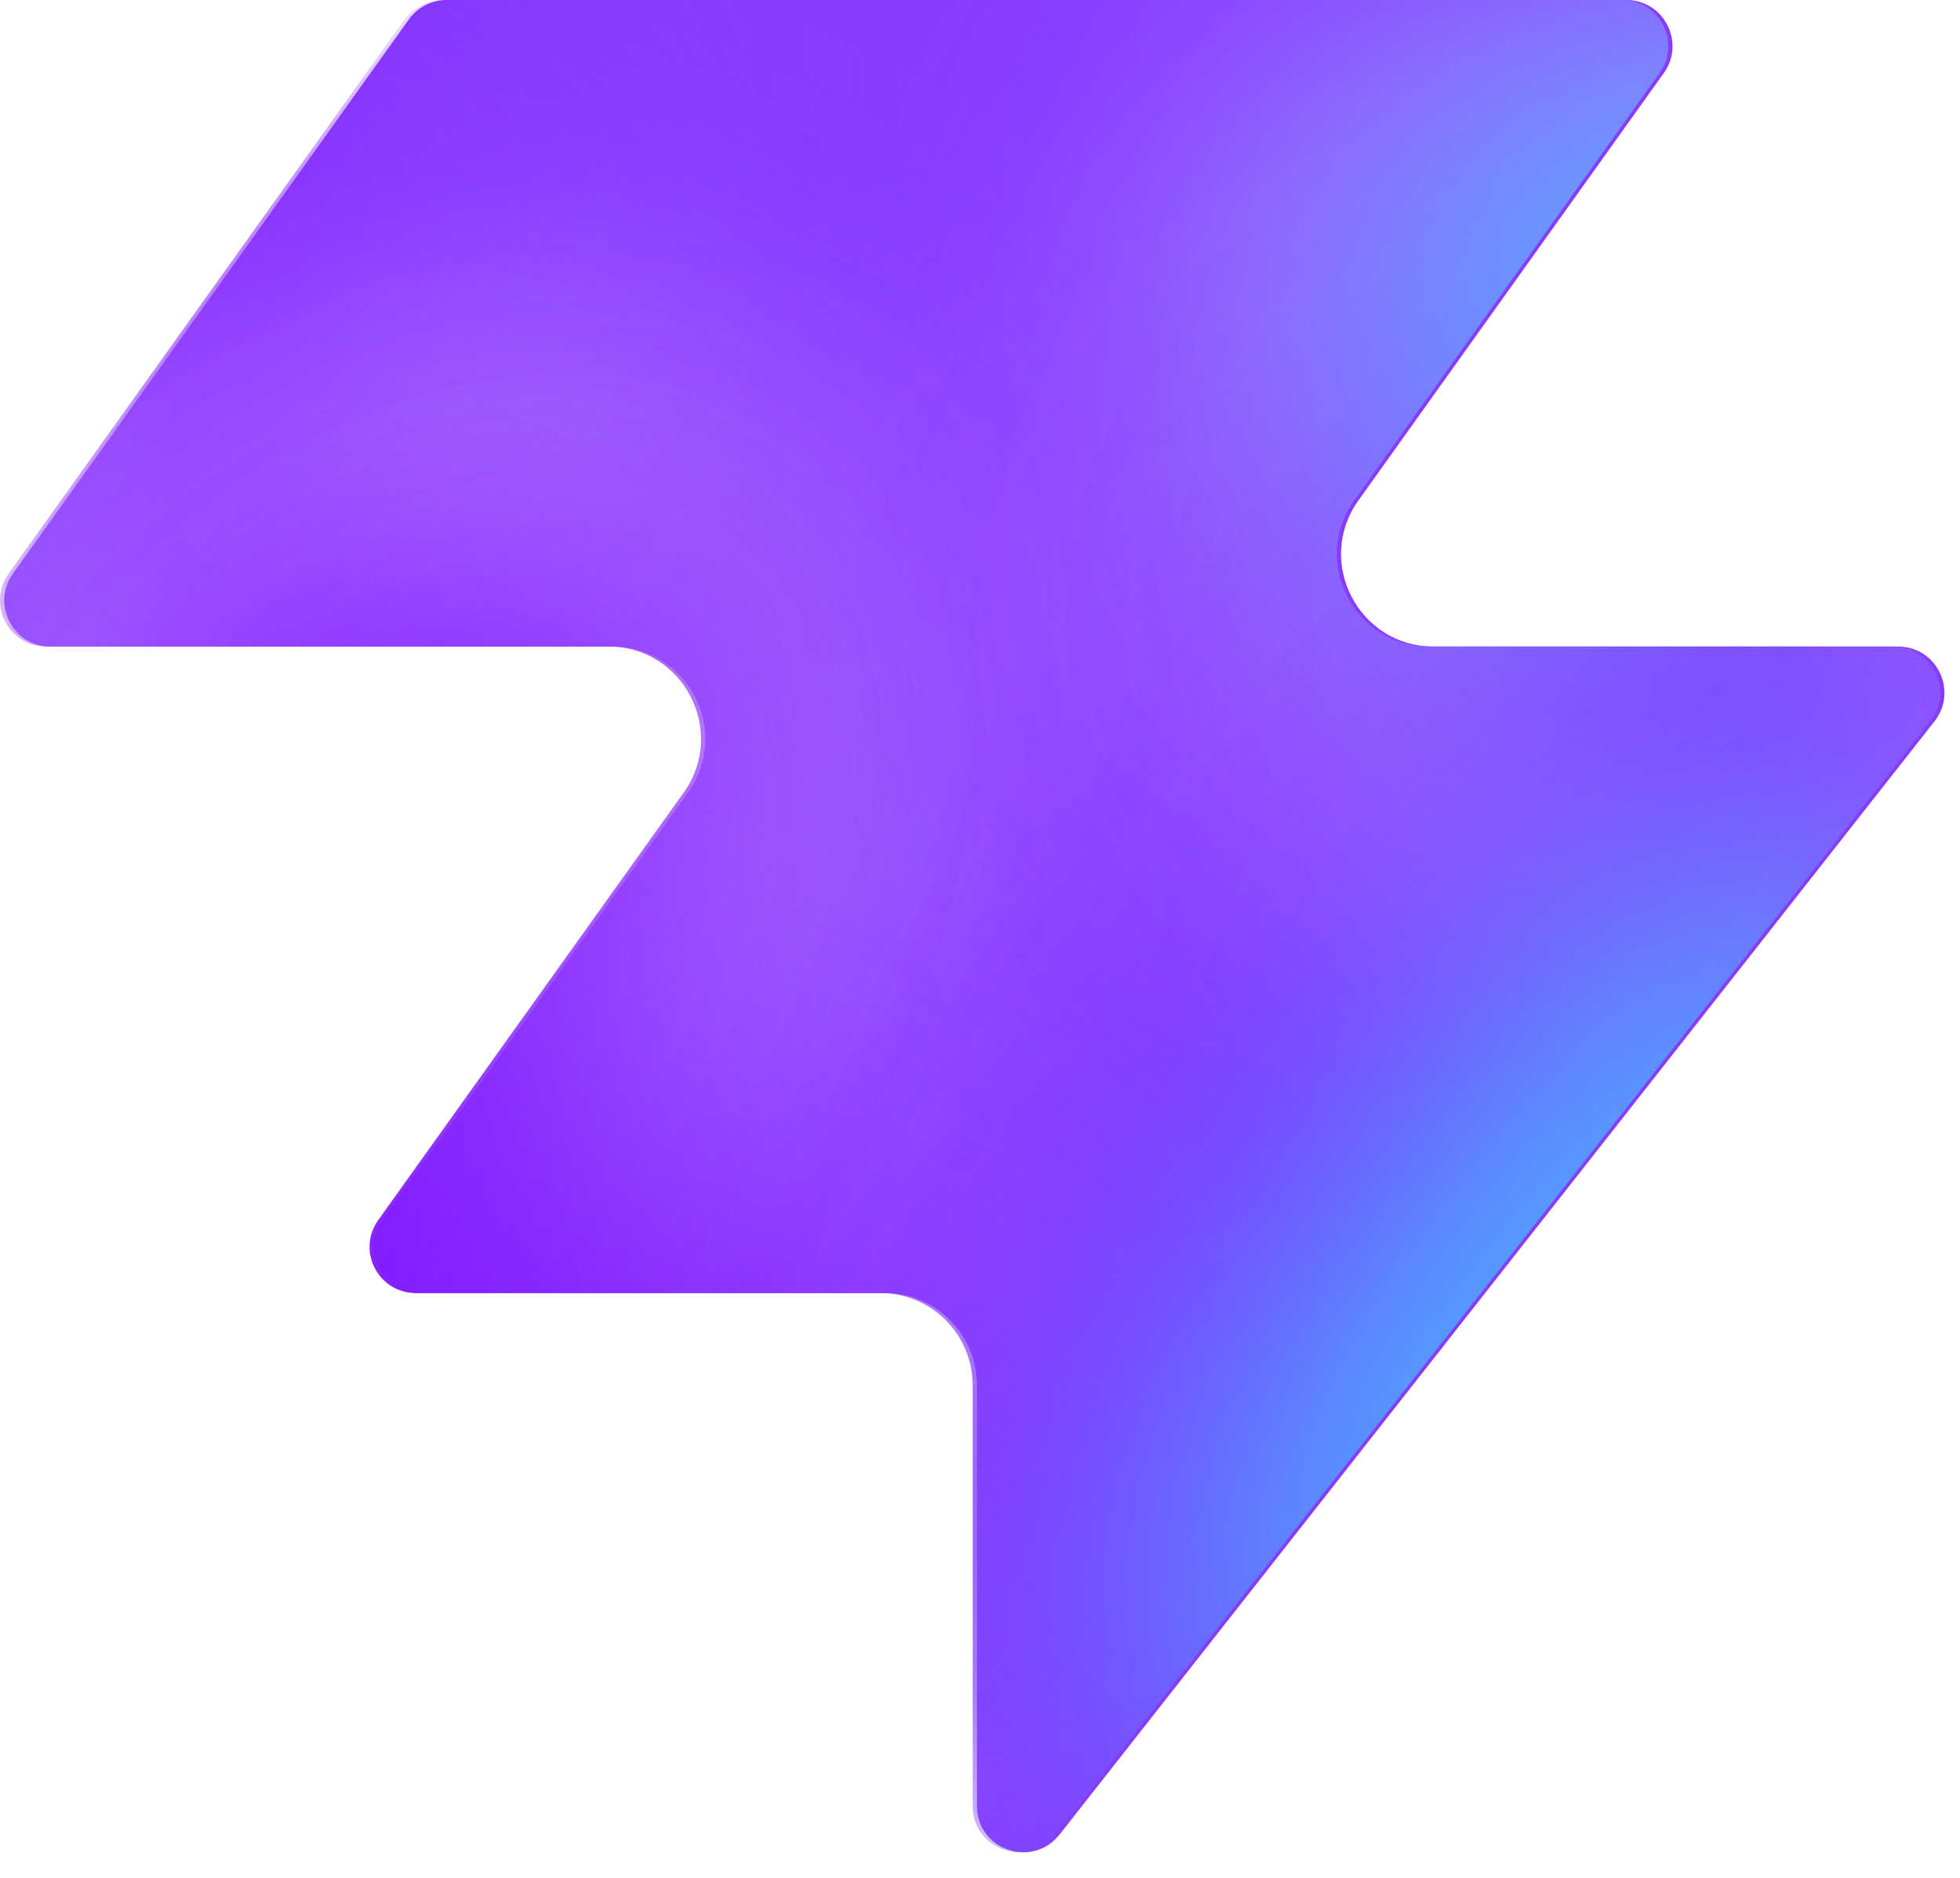
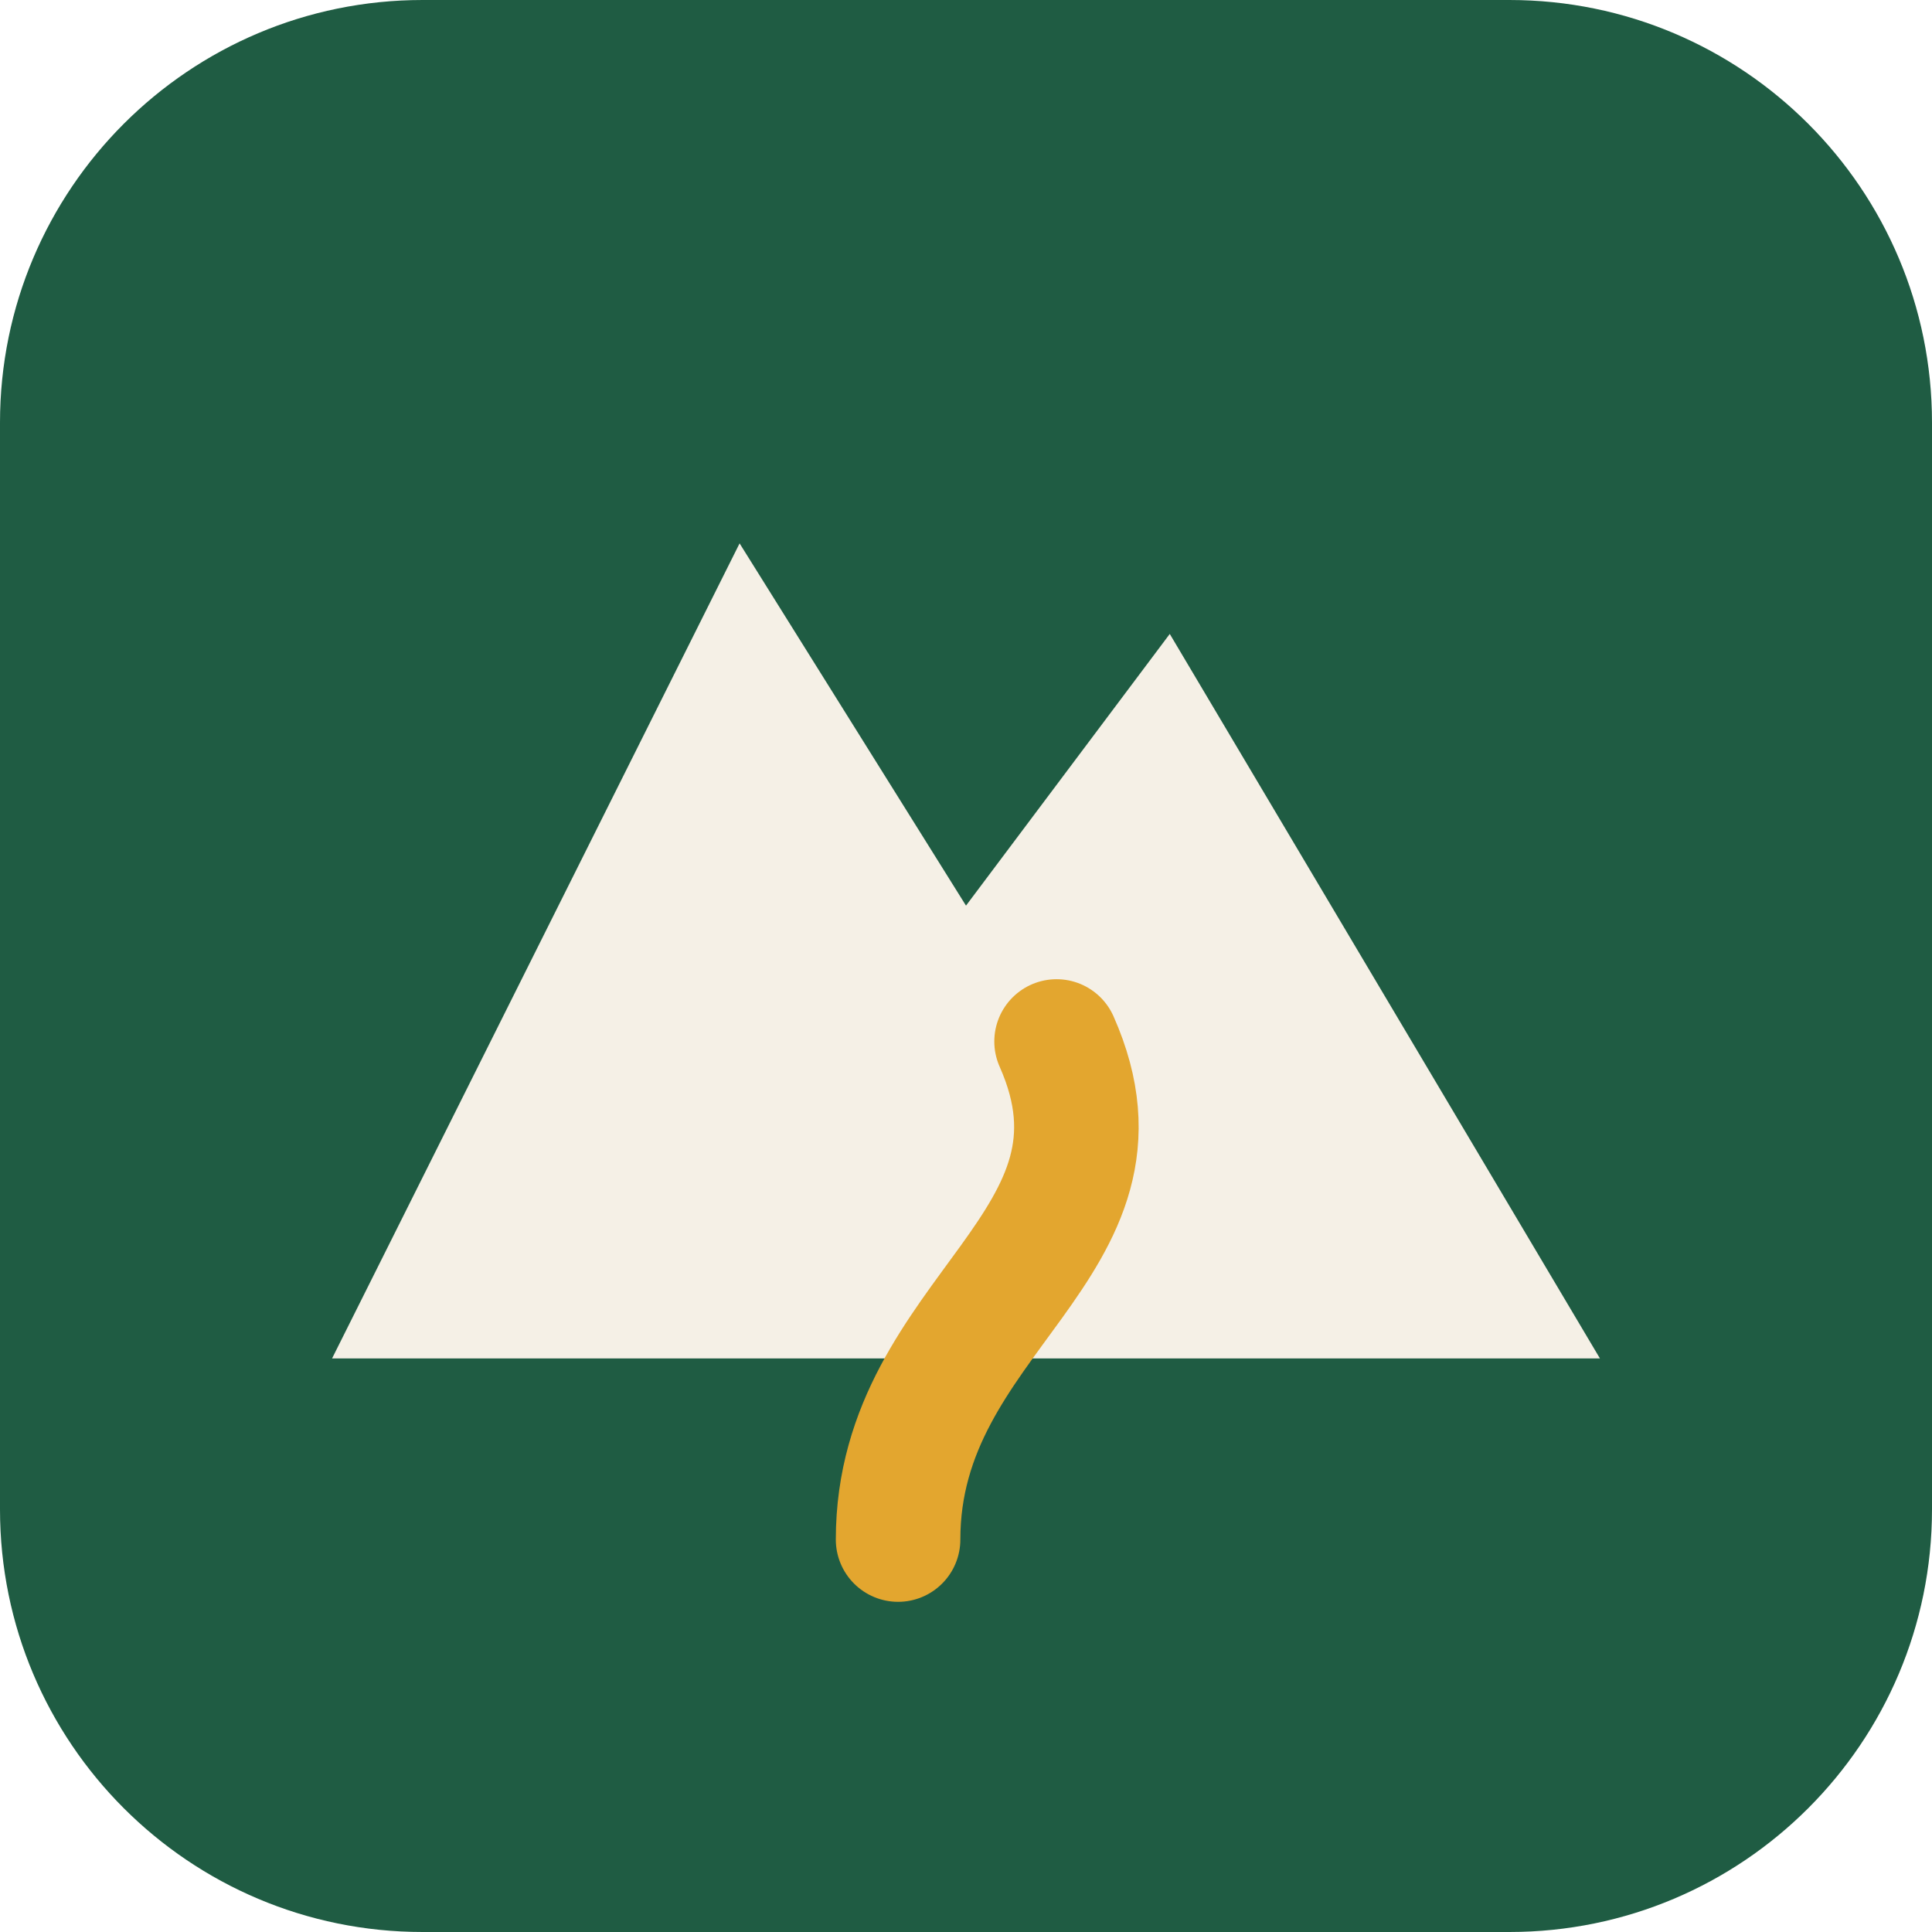
- <svg xmlns="http://www.w3.org/2000/svg" width="48" height="46" fill="none" viewBox="0 0 48 46">
-   <path fill="#863bff" d="M25.946 44.938c-.664.845-2.021.375-2.021-.698V33.937a2.26 2.26 0 0 0-2.262-2.262H10.287c-.92 0-1.456-1.04-.92-1.788l7.48-10.471c1.07-1.497 0-3.578-1.842-3.578H1.237c-.92 0-1.456-1.04-.92-1.788L10.013.474c.214-.297.556-.474.92-.474h28.894c.92 0 1.456 1.04.92 1.788l-7.48 10.471c-1.07 1.498 0 3.579 1.842 3.579h11.377c.943 0 1.473 1.088.89 1.83L25.947 44.94z" style="fill:#863bff;fill:color(display-p3 .525 .23 1);fill-opacity:1" />
-   <mask id="a" width="48" height="46" x="0" y="0" maskUnits="userSpaceOnUse" style="mask-type:alpha">
-     <path fill="#000" d="M25.842 44.938c-.664.844-2.021.375-2.021-.698V33.937a2.26 2.26 0 0 0-2.262-2.262H10.183c-.92 0-1.456-1.04-.92-1.788l7.48-10.471c1.07-1.498 0-3.579-1.842-3.579H1.133c-.92 0-1.456-1.04-.92-1.787L9.91.473c.214-.297.556-.474.92-.474h28.894c.92 0 1.456 1.04.92 1.788l-7.48 10.471c-1.07 1.498 0 3.578 1.842 3.578h11.377c.943 0 1.473 1.088.89 1.832L25.843 44.94z" style="fill:#000;fill-opacity:1" />
-   </mask>
-   <g mask="url(#a)">
-     <g filter="url(#b)">
-       <ellipse cx="5.508" cy="14.704" fill="#ede6ff" rx="5.508" ry="14.704" style="fill:#ede6ff;fill:color(display-p3 .927 .903 1);fill-opacity:1" transform="matrix(.00324 1 1 -.00324 -4.47 31.516)" />
-     </g>
-     <g filter="url(#c)">
-       <ellipse cx="10.399" cy="29.851" fill="#ede6ff" rx="10.399" ry="29.851" style="fill:#ede6ff;fill:color(display-p3 .927 .903 1);fill-opacity:1" transform="matrix(.00324 1 1 -.00324 -39.328 7.883)" />
-     </g>
-     <g filter="url(#d)">
-       <ellipse cx="5.508" cy="30.487" fill="#7e14ff" rx="5.508" ry="30.487" style="fill:#7e14ff;fill:color(display-p3 .492 .077 1);fill-opacity:1" transform="rotate(89.814 -25.913 -14.639)scale(1 -1)" />
-     </g>
-     <g filter="url(#e)">
-       <ellipse cx="5.508" cy="30.599" fill="#7e14ff" rx="5.508" ry="30.599" style="fill:#7e14ff;fill:color(display-p3 .492 .077 1);fill-opacity:1" transform="rotate(89.814 -32.644 -3.334)scale(1 -1)" />
-     </g>
-     <g filter="url(#f)">
-       <ellipse cx="5.508" cy="30.599" fill="#7e14ff" rx="5.508" ry="30.599" style="fill:#7e14ff;fill:color(display-p3 .492 .077 1);fill-opacity:1" transform="matrix(.00324 1 1 -.00324 -34.34 30.47)" />
-     </g>
-     <g filter="url(#g)">
-       <ellipse cx="14.072" cy="22.078" fill="#ede6ff" rx="14.072" ry="22.078" style="fill:#ede6ff;fill:color(display-p3 .927 .903 1);fill-opacity:1" transform="rotate(93.35 24.506 48.493)scale(-1 1)" />
-     </g>
-     <g filter="url(#h)">
-       <ellipse cx="3.47" cy="21.501" fill="#7e14ff" rx="3.47" ry="21.501" style="fill:#7e14ff;fill:color(display-p3 .492 .077 1);fill-opacity:1" transform="rotate(89.009 28.708 47.59)scale(-1 1)" />
-     </g>
-     <g filter="url(#i)">
-       <ellipse cx="3.47" cy="21.501" fill="#7e14ff" rx="3.47" ry="21.501" style="fill:#7e14ff;fill:color(display-p3 .492 .077 1);fill-opacity:1" transform="rotate(89.009 28.708 47.59)scale(-1 1)" />
-     </g>
-     <g filter="url(#j)">
-       <ellipse cx=".387" cy="8.972" fill="#7e14ff" rx="4.407" ry="29.108" style="fill:#7e14ff;fill:color(display-p3 .492 .077 1);fill-opacity:1" transform="rotate(39.51 .387 8.972)" />
-     </g>
-     <g filter="url(#k)">
-       <ellipse cx="47.523" cy="-6.092" fill="#7e14ff" rx="4.407" ry="29.108" style="fill:#7e14ff;fill:color(display-p3 .492 .077 1);fill-opacity:1" transform="rotate(37.892 47.523 -6.092)" />
-     </g>
-     <g filter="url(#l)">
-       <ellipse cx="41.412" cy="6.333" fill="#47bfff" rx="5.971" ry="9.665" style="fill:#47bfff;fill:color(display-p3 .28 .748 1);fill-opacity:1" transform="rotate(37.892 41.412 6.333)" />
-     </g>
-     <g filter="url(#m)">
-       <ellipse cx="-1.879" cy="38.332" fill="#7e14ff" rx="4.407" ry="29.108" style="fill:#7e14ff;fill:color(display-p3 .492 .077 1);fill-opacity:1" transform="rotate(37.892 -1.88 38.332)" />
-     </g>
-     <g filter="url(#n)">
-       <ellipse cx="-1.879" cy="38.332" fill="#7e14ff" rx="4.407" ry="29.108" style="fill:#7e14ff;fill:color(display-p3 .492 .077 1);fill-opacity:1" transform="rotate(37.892 -1.88 38.332)" />
-     </g>
-     <g filter="url(#o)">
-       <ellipse cx="35.651" cy="29.907" fill="#7e14ff" rx="4.407" ry="29.108" style="fill:#7e14ff;fill:color(display-p3 .492 .077 1);fill-opacity:1" transform="rotate(37.892 35.651 29.907)" />
-     </g>
-     <g filter="url(#p)">
-       <ellipse cx="38.418" cy="32.4" fill="#47bfff" rx="5.971" ry="15.297" style="fill:#47bfff;fill:color(display-p3 .28 .748 1);fill-opacity:1" transform="rotate(37.892 38.418 32.4)" />
-     </g>
+ <svg xmlns="http://www.w3.org/2000/svg" viewBox="0 0 64 64" width="32" height="32">
+   <rect width="64" height="64" rx="14" fill="#1F5C43" />
+   <g transform="translate(8 6) scale(0.75)">
+     <path d="M4 52 L22 16 L32 32 L41 20 L60 52 Z" fill="#F5F0E6" />
+     <path d="M29 60 C29 50, 40 47, 36 38" fill="none" stroke="#E3A62F" stroke-width="5.5" stroke-linecap="round" />
  </g>
-   <defs>
-     <filter id="b" width="60.045" height="41.654" x="-19.77" y="16.149" color-interpolation-filters="sRGB" filterUnits="userSpaceOnUse">
-       <feFlood flood-opacity="0" result="BackgroundImageFix" />
-       <feBlend in="SourceGraphic" in2="BackgroundImageFix" result="shape" />
-       <feGaussianBlur result="effect1_foregroundBlur_2002_17158" stdDeviation="7.659" />
-     </filter>
-     <filter id="c" width="90.34" height="51.437" x="-54.613" y="-7.533" color-interpolation-filters="sRGB" filterUnits="userSpaceOnUse">
-       <feFlood flood-opacity="0" result="BackgroundImageFix" />
-       <feBlend in="SourceGraphic" in2="BackgroundImageFix" result="shape" />
-       <feGaussianBlur result="effect1_foregroundBlur_2002_17158" stdDeviation="7.659" />
-     </filter>
-     <filter id="d" width="79.355" height="29.4" x="-49.64" y="2.03" color-interpolation-filters="sRGB" filterUnits="userSpaceOnUse">
-       <feFlood flood-opacity="0" result="BackgroundImageFix" />
-       <feBlend in="SourceGraphic" in2="BackgroundImageFix" result="shape" />
-       <feGaussianBlur result="effect1_foregroundBlur_2002_17158" stdDeviation="4.596" />
-     </filter>
-     <filter id="e" width="79.579" height="29.4" x="-45.045" y="20.029" color-interpolation-filters="sRGB" filterUnits="userSpaceOnUse">
-       <feFlood flood-opacity="0" result="BackgroundImageFix" />
-       <feBlend in="SourceGraphic" in2="BackgroundImageFix" result="shape" />
-       <feGaussianBlur result="effect1_foregroundBlur_2002_17158" stdDeviation="4.596" />
-     </filter>
-     <filter id="f" width="79.579" height="29.4" x="-43.513" y="21.178" color-interpolation-filters="sRGB" filterUnits="userSpaceOnUse">
-       <feFlood flood-opacity="0" result="BackgroundImageFix" />
-       <feBlend in="SourceGraphic" in2="BackgroundImageFix" result="shape" />
-       <feGaussianBlur result="effect1_foregroundBlur_2002_17158" stdDeviation="4.596" />
-     </filter>
-     <filter id="g" width="74.749" height="58.852" x="15.756" y="-17.901" color-interpolation-filters="sRGB" filterUnits="userSpaceOnUse">
-       <feFlood flood-opacity="0" result="BackgroundImageFix" />
-       <feBlend in="SourceGraphic" in2="BackgroundImageFix" result="shape" />
-       <feGaussianBlur result="effect1_foregroundBlur_2002_17158" stdDeviation="7.659" />
-     </filter>
-     <filter id="h" width="61.377" height="25.362" x="23.548" y="2.284" color-interpolation-filters="sRGB" filterUnits="userSpaceOnUse">
-       <feFlood flood-opacity="0" result="BackgroundImageFix" />
-       <feBlend in="SourceGraphic" in2="BackgroundImageFix" result="shape" />
-       <feGaussianBlur result="effect1_foregroundBlur_2002_17158" stdDeviation="4.596" />
-     </filter>
-     <filter id="i" width="61.377" height="25.362" x="23.548" y="2.284" color-interpolation-filters="sRGB" filterUnits="userSpaceOnUse">
-       <feFlood flood-opacity="0" result="BackgroundImageFix" />
-       <feBlend in="SourceGraphic" in2="BackgroundImageFix" result="shape" />
-       <feGaussianBlur result="effect1_foregroundBlur_2002_17158" stdDeviation="4.596" />
-     </filter>
-     <filter id="j" width="56.045" height="63.649" x="-27.636" y="-22.853" color-interpolation-filters="sRGB" filterUnits="userSpaceOnUse">
-       <feFlood flood-opacity="0" result="BackgroundImageFix" />
-       <feBlend in="SourceGraphic" in2="BackgroundImageFix" result="shape" />
-       <feGaussianBlur result="effect1_foregroundBlur_2002_17158" stdDeviation="4.596" />
-     </filter>
-     <filter id="k" width="54.814" height="64.646" x="20.116" y="-38.415" color-interpolation-filters="sRGB" filterUnits="userSpaceOnUse">
-       <feFlood flood-opacity="0" result="BackgroundImageFix" />
-       <feBlend in="SourceGraphic" in2="BackgroundImageFix" result="shape" />
-       <feGaussianBlur result="effect1_foregroundBlur_2002_17158" stdDeviation="4.596" />
-     </filter>
-     <filter id="l" width="33.541" height="35.313" x="24.641" y="-11.323" color-interpolation-filters="sRGB" filterUnits="userSpaceOnUse">
-       <feFlood flood-opacity="0" result="BackgroundImageFix" />
-       <feBlend in="SourceGraphic" in2="BackgroundImageFix" result="shape" />
-       <feGaussianBlur result="effect1_foregroundBlur_2002_17158" stdDeviation="4.596" />
-     </filter>
-     <filter id="m" width="54.814" height="64.646" x="-29.286" y="6.009" color-interpolation-filters="sRGB" filterUnits="userSpaceOnUse">
-       <feFlood flood-opacity="0" result="BackgroundImageFix" />
-       <feBlend in="SourceGraphic" in2="BackgroundImageFix" result="shape" />
-       <feGaussianBlur result="effect1_foregroundBlur_2002_17158" stdDeviation="4.596" />
-     </filter>
-     <filter id="n" width="54.814" height="64.646" x="-29.286" y="6.009" color-interpolation-filters="sRGB" filterUnits="userSpaceOnUse">
-       <feFlood flood-opacity="0" result="BackgroundImageFix" />
-       <feBlend in="SourceGraphic" in2="BackgroundImageFix" result="shape" />
-       <feGaussianBlur result="effect1_foregroundBlur_2002_17158" stdDeviation="4.596" />
-     </filter>
-     <filter id="o" width="54.814" height="64.646" x="8.244" y="-2.416" color-interpolation-filters="sRGB" filterUnits="userSpaceOnUse">
-       <feFlood flood-opacity="0" result="BackgroundImageFix" />
-       <feBlend in="SourceGraphic" in2="BackgroundImageFix" result="shape" />
-       <feGaussianBlur result="effect1_foregroundBlur_2002_17158" stdDeviation="4.596" />
-     </filter>
-     <filter id="p" width="39.409" height="43.623" x="18.713" y="10.588" color-interpolation-filters="sRGB" filterUnits="userSpaceOnUse">
-       <feFlood flood-opacity="0" result="BackgroundImageFix" />
-       <feBlend in="SourceGraphic" in2="BackgroundImageFix" result="shape" />
-       <feGaussianBlur result="effect1_foregroundBlur_2002_17158" stdDeviation="4.596" />
-     </filter>
-   </defs>
</svg>
